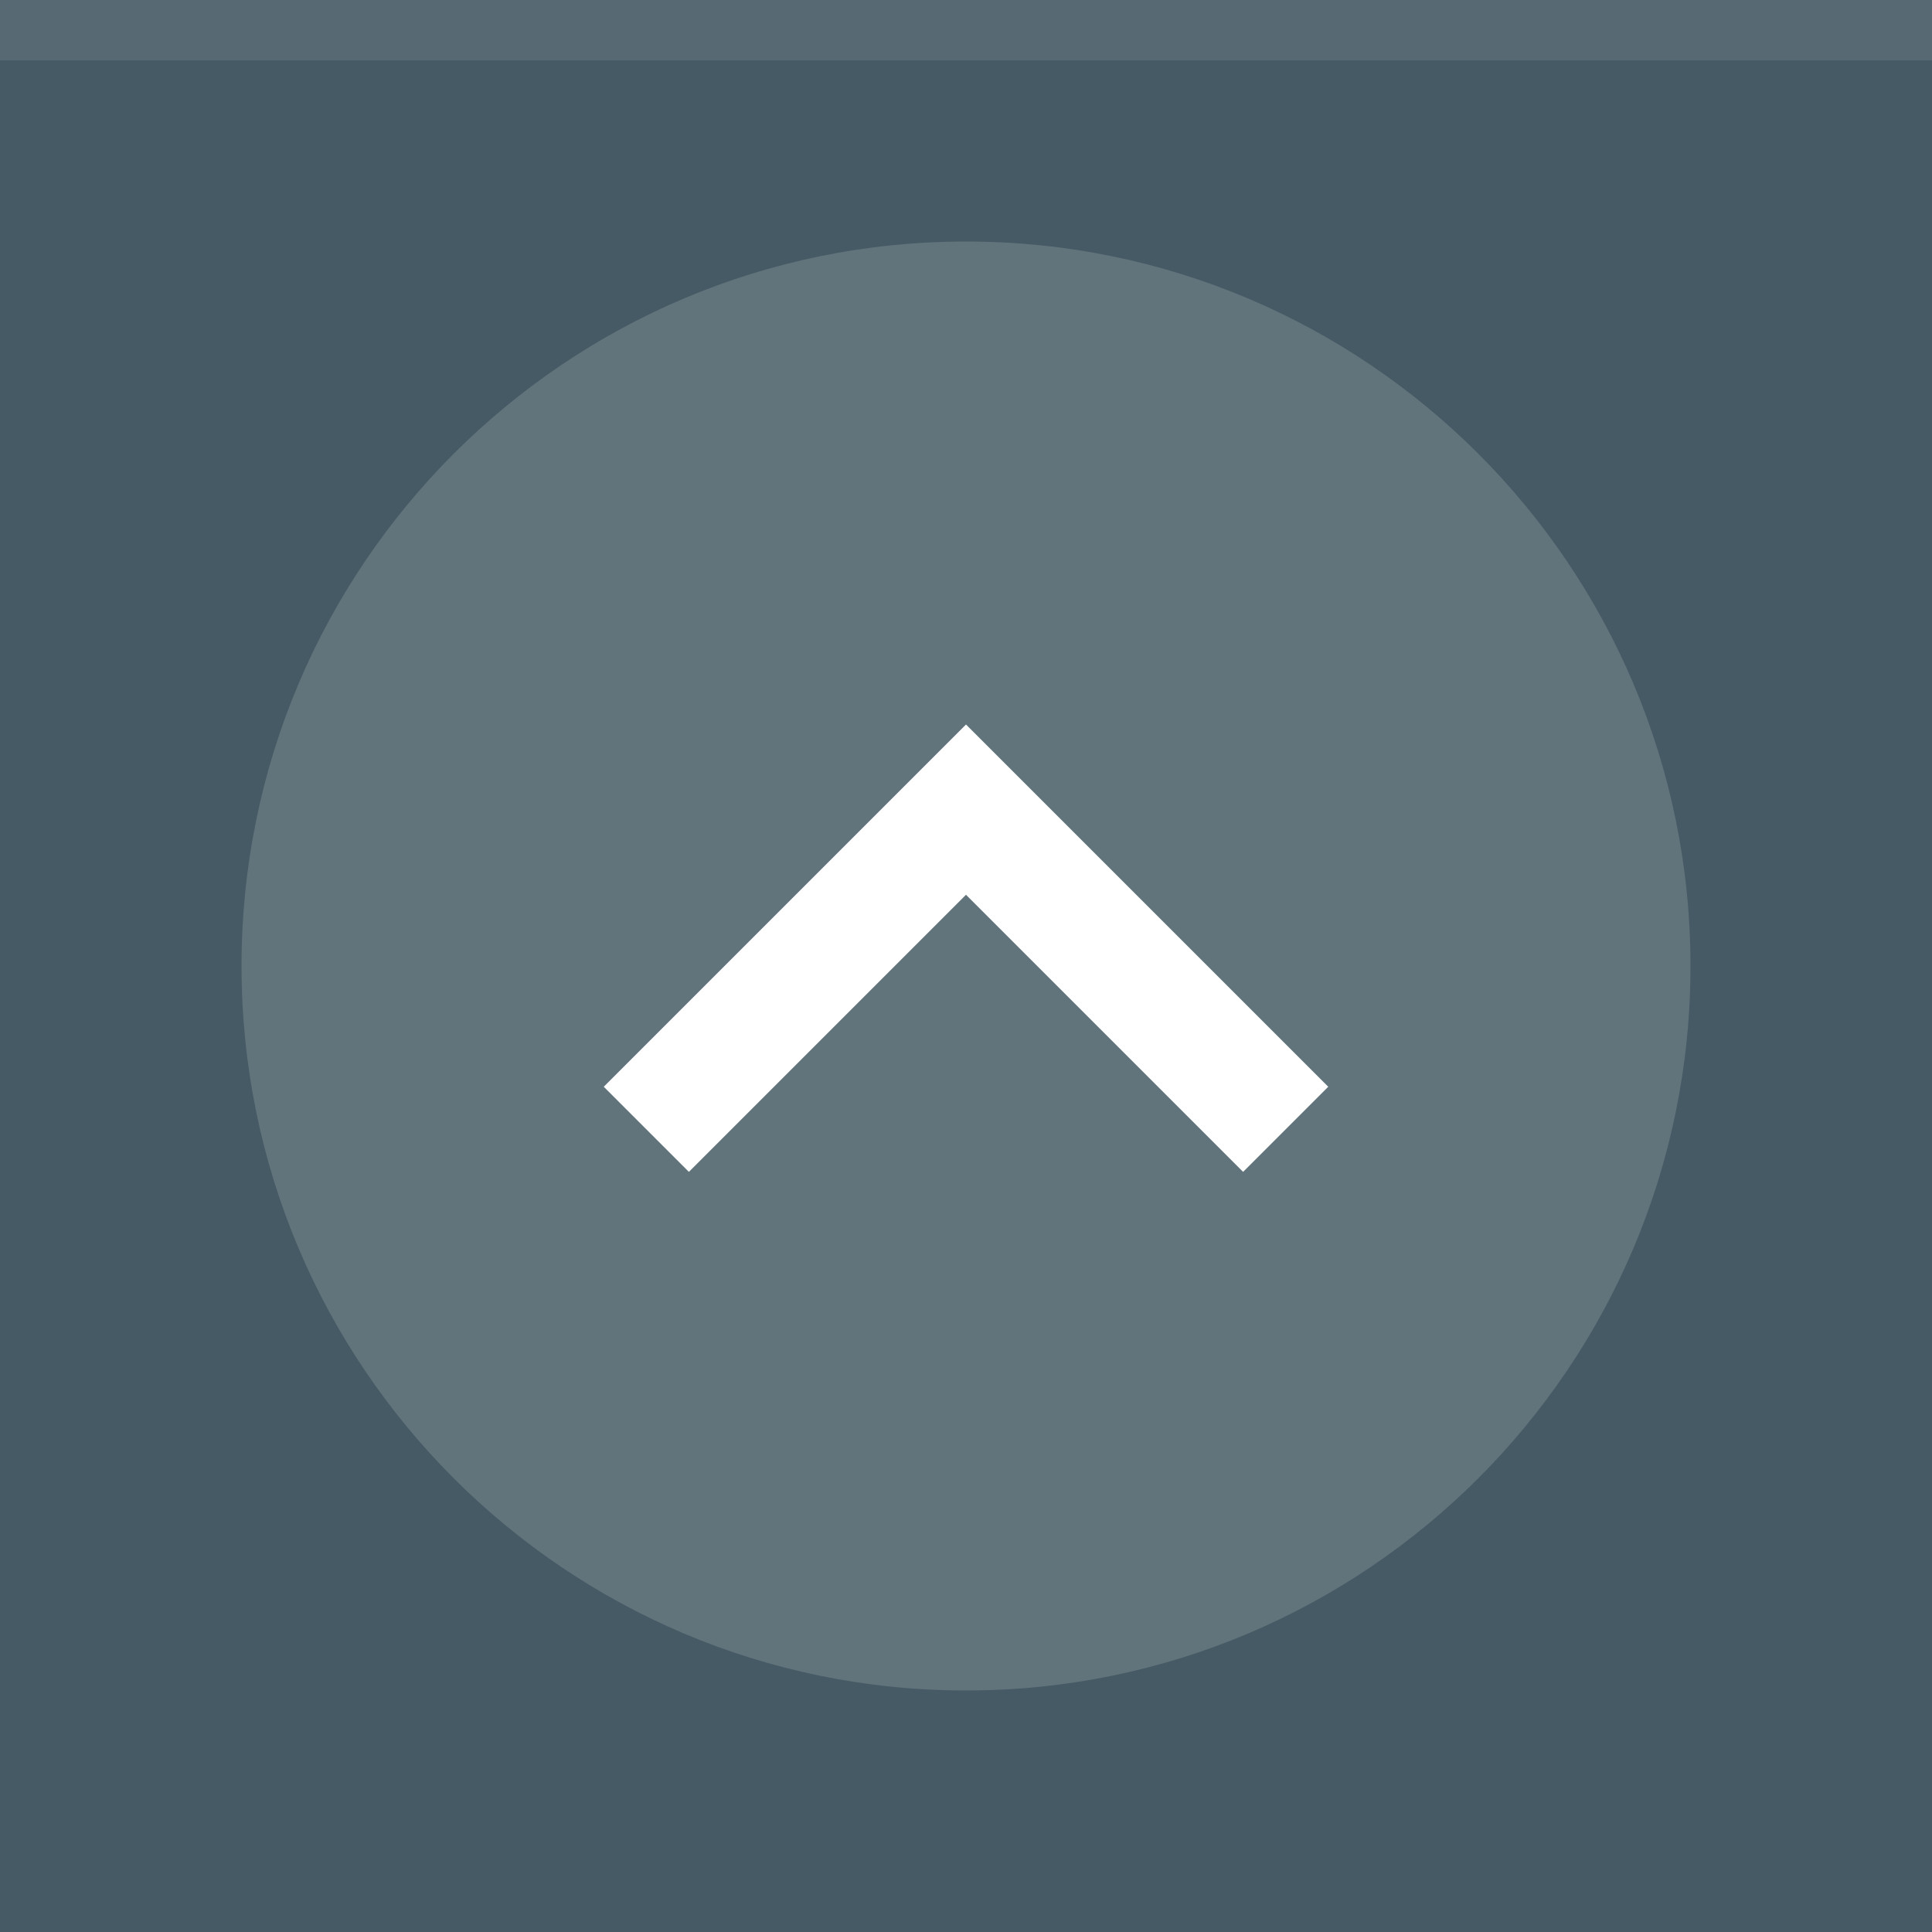
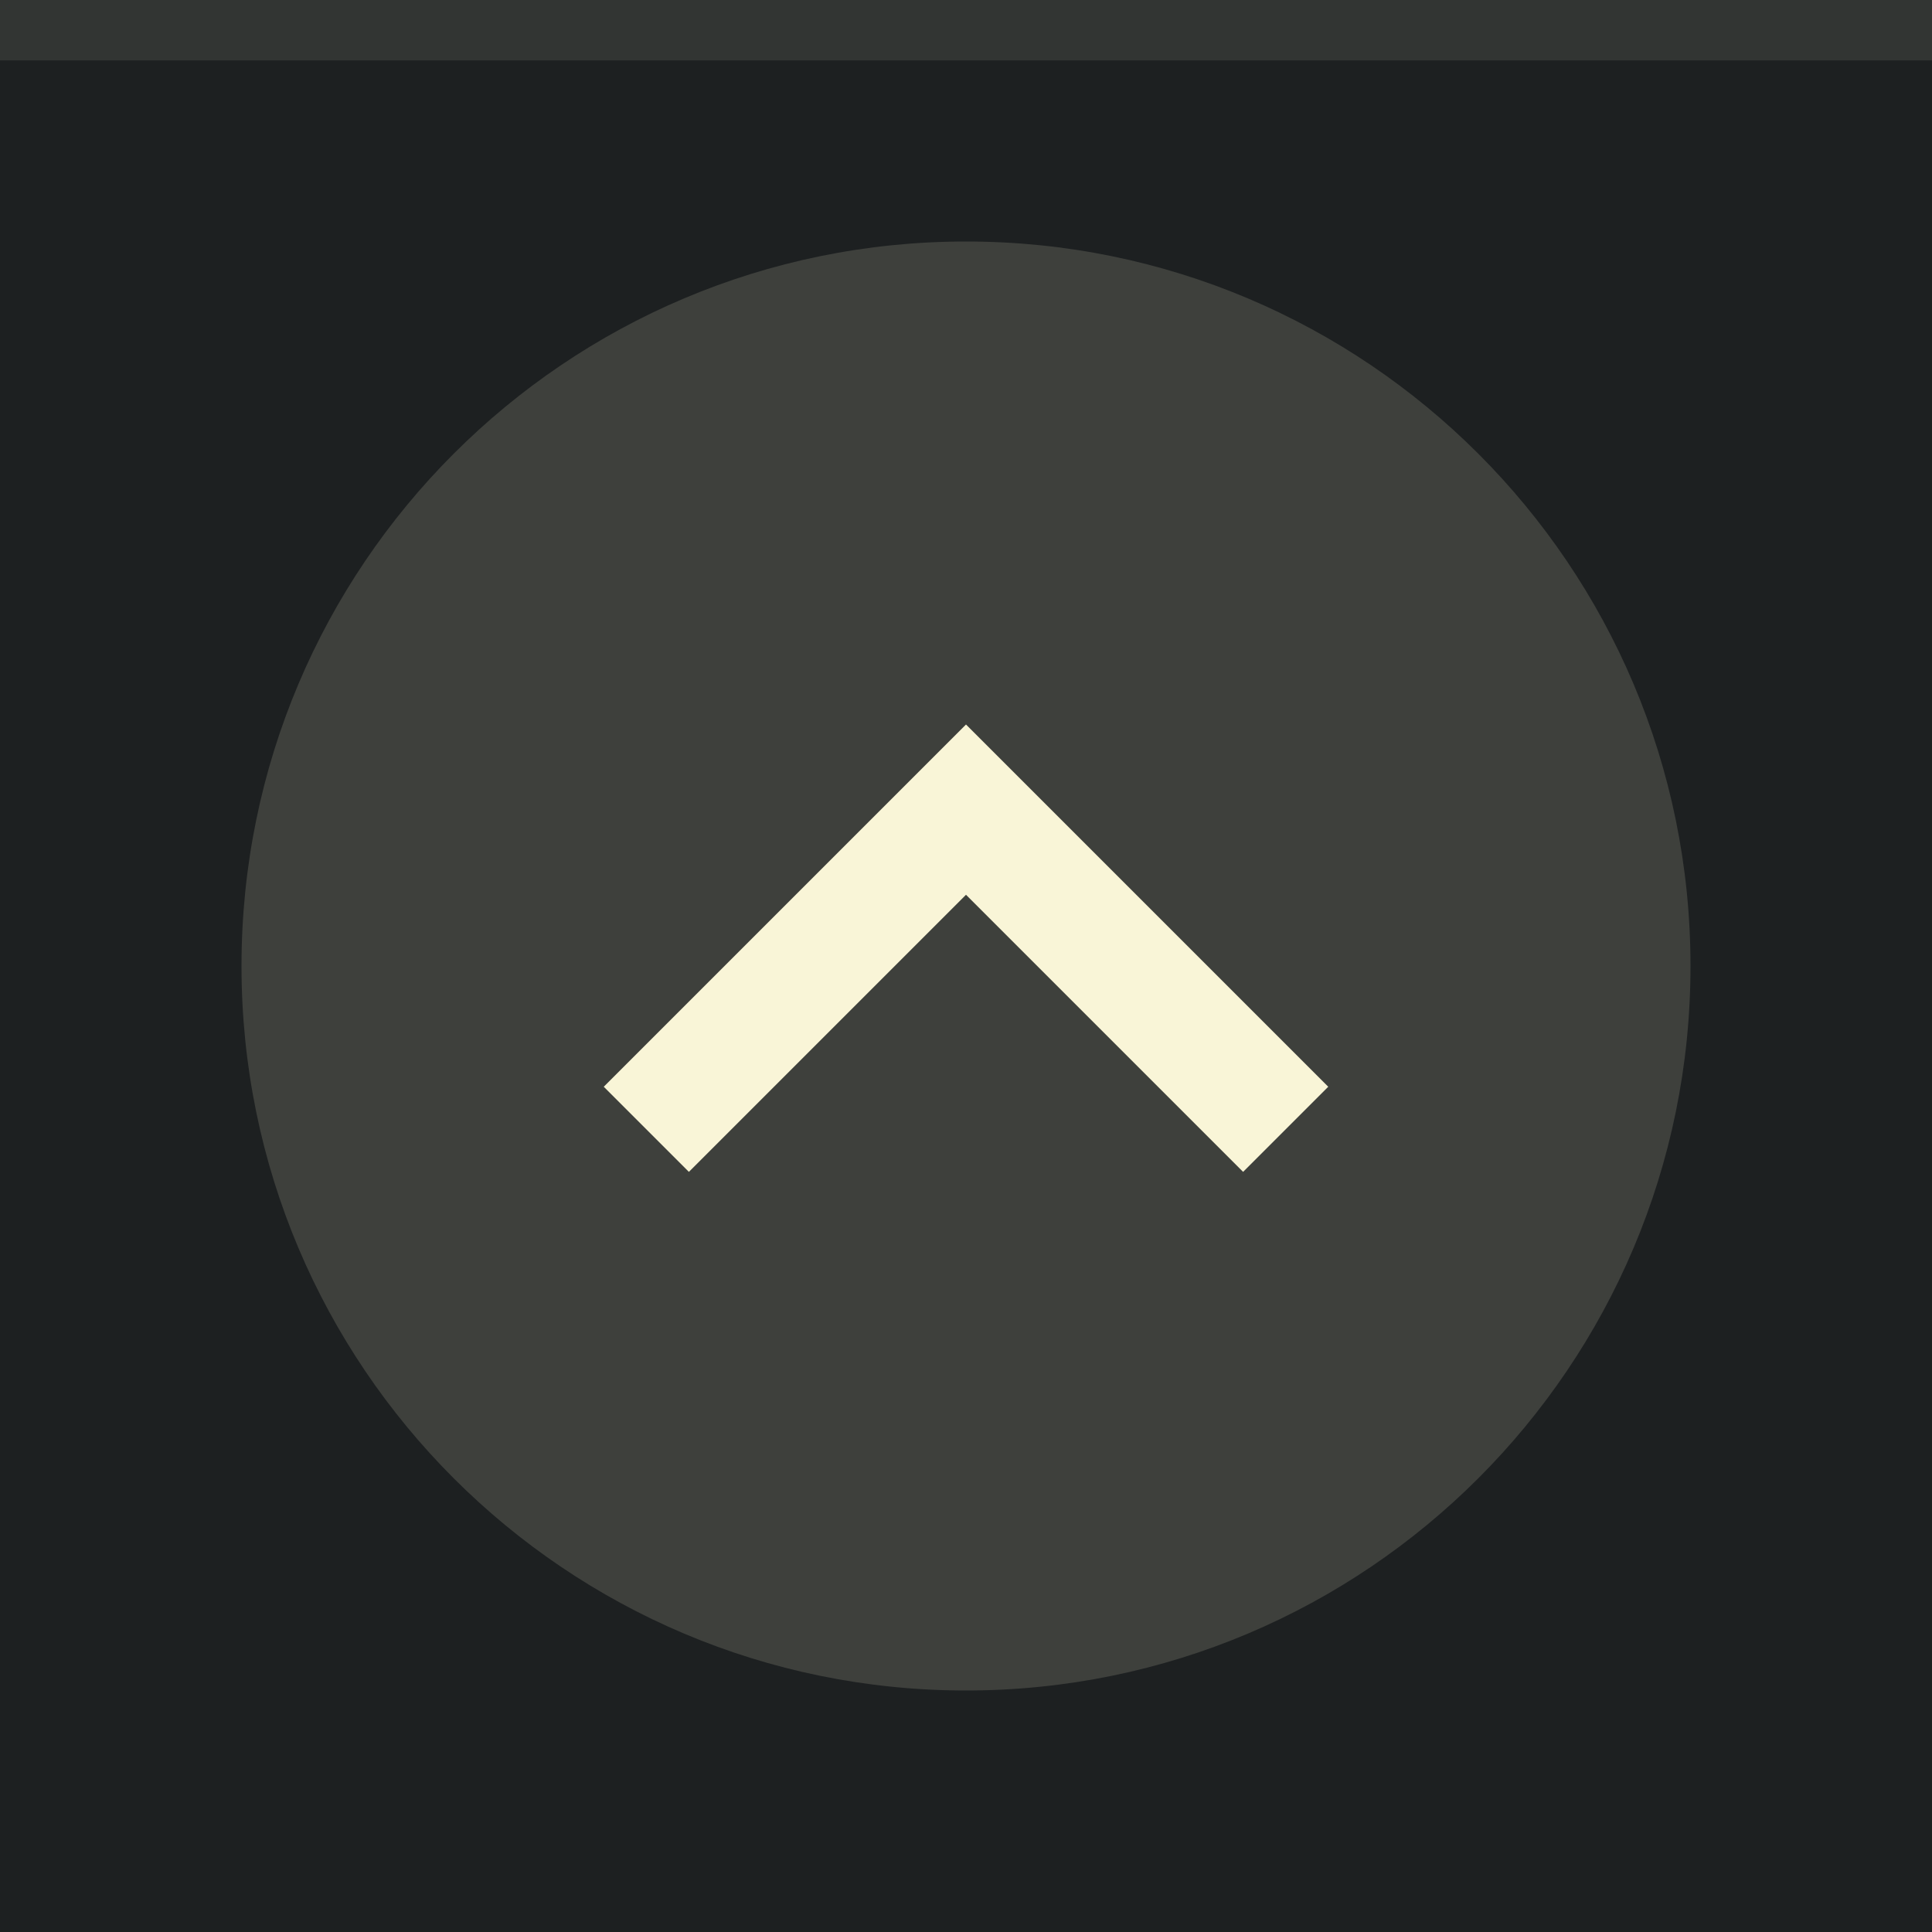
<svg xmlns="http://www.w3.org/2000/svg" width="32" height="32" viewBox="0 0 32 32">
-   <rect width="32" height="32" fill="#455A64" />
-   <rect width="32" height="1" fill="#FFFFFF" fill-opacity="0.1" />
-   <g fill="#FFFFFF">
+   <rect width="32" height="32" fill="#1D2021" />
+   <rect width="32" height="1" fill="#F9F5D7" fill-opacity="0.1" />
+   <g fill="#F9F5D7">
    <circle cx="16" cy="16" r="12" opacity="0.15" />
    <path d="m10 18 1.41 1.41 4.59-4.59 4.59 4.59 1.41-1.41-6-6z" />
  </g>
</svg>
